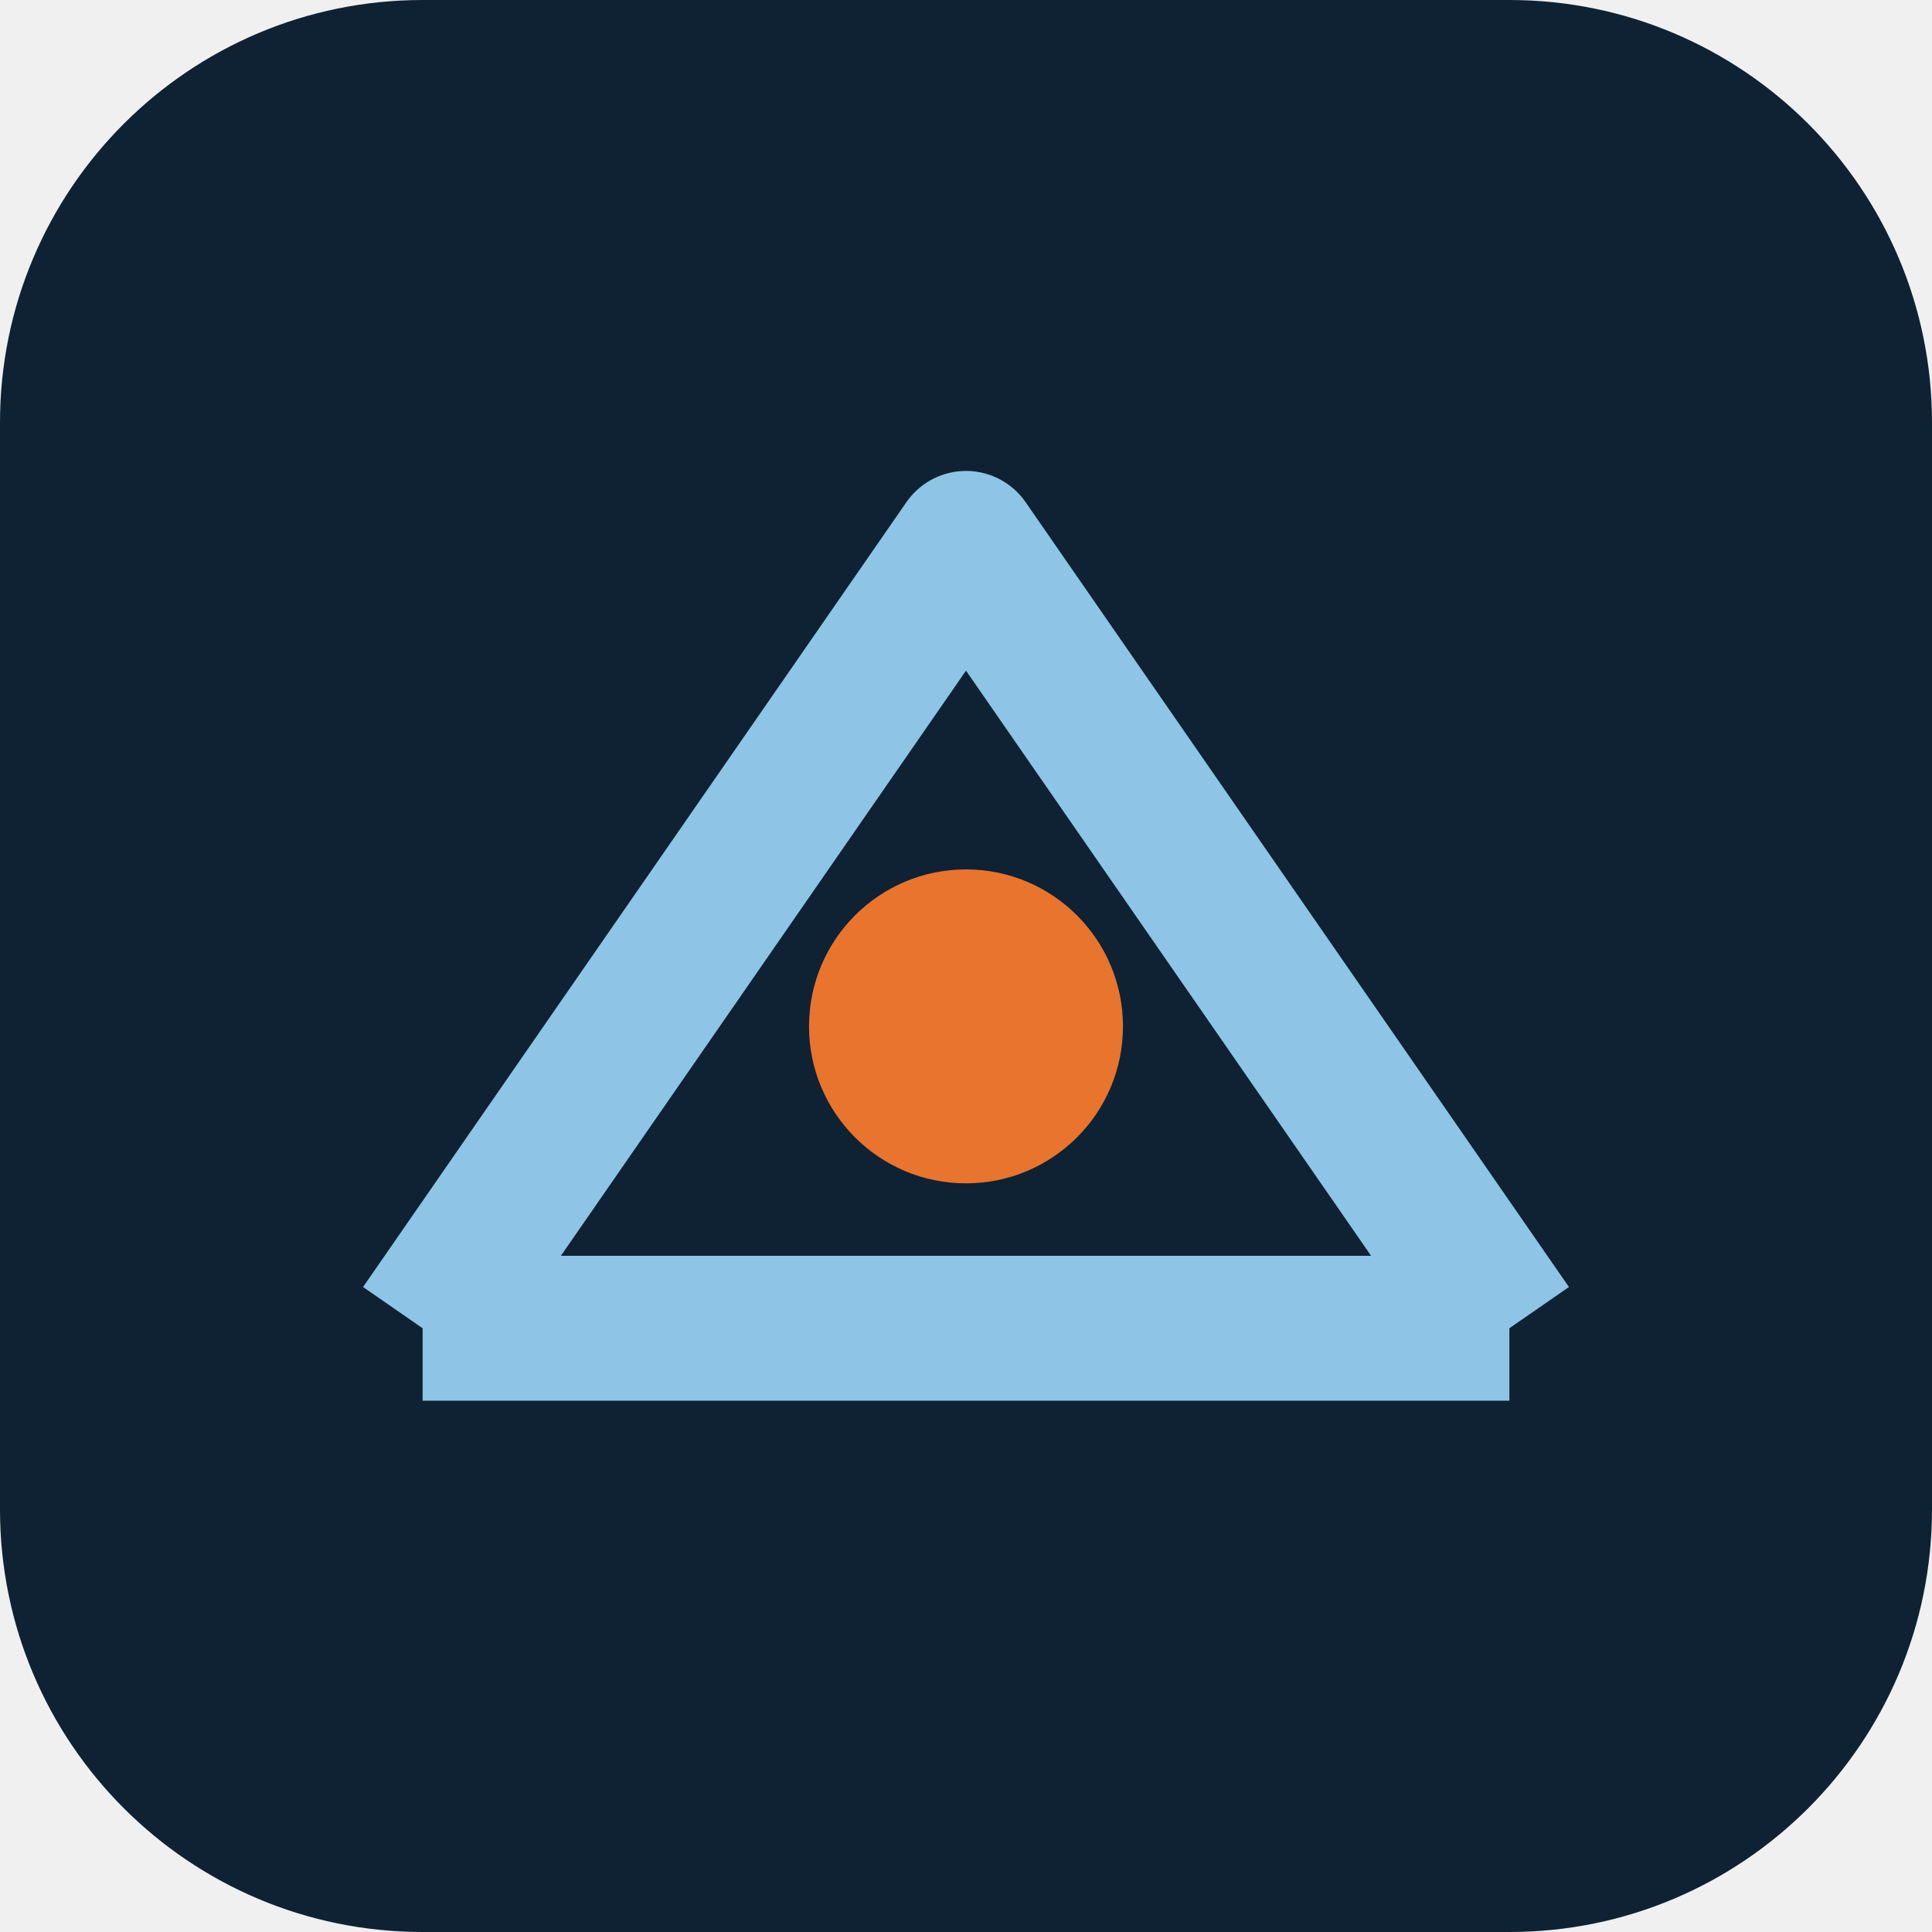
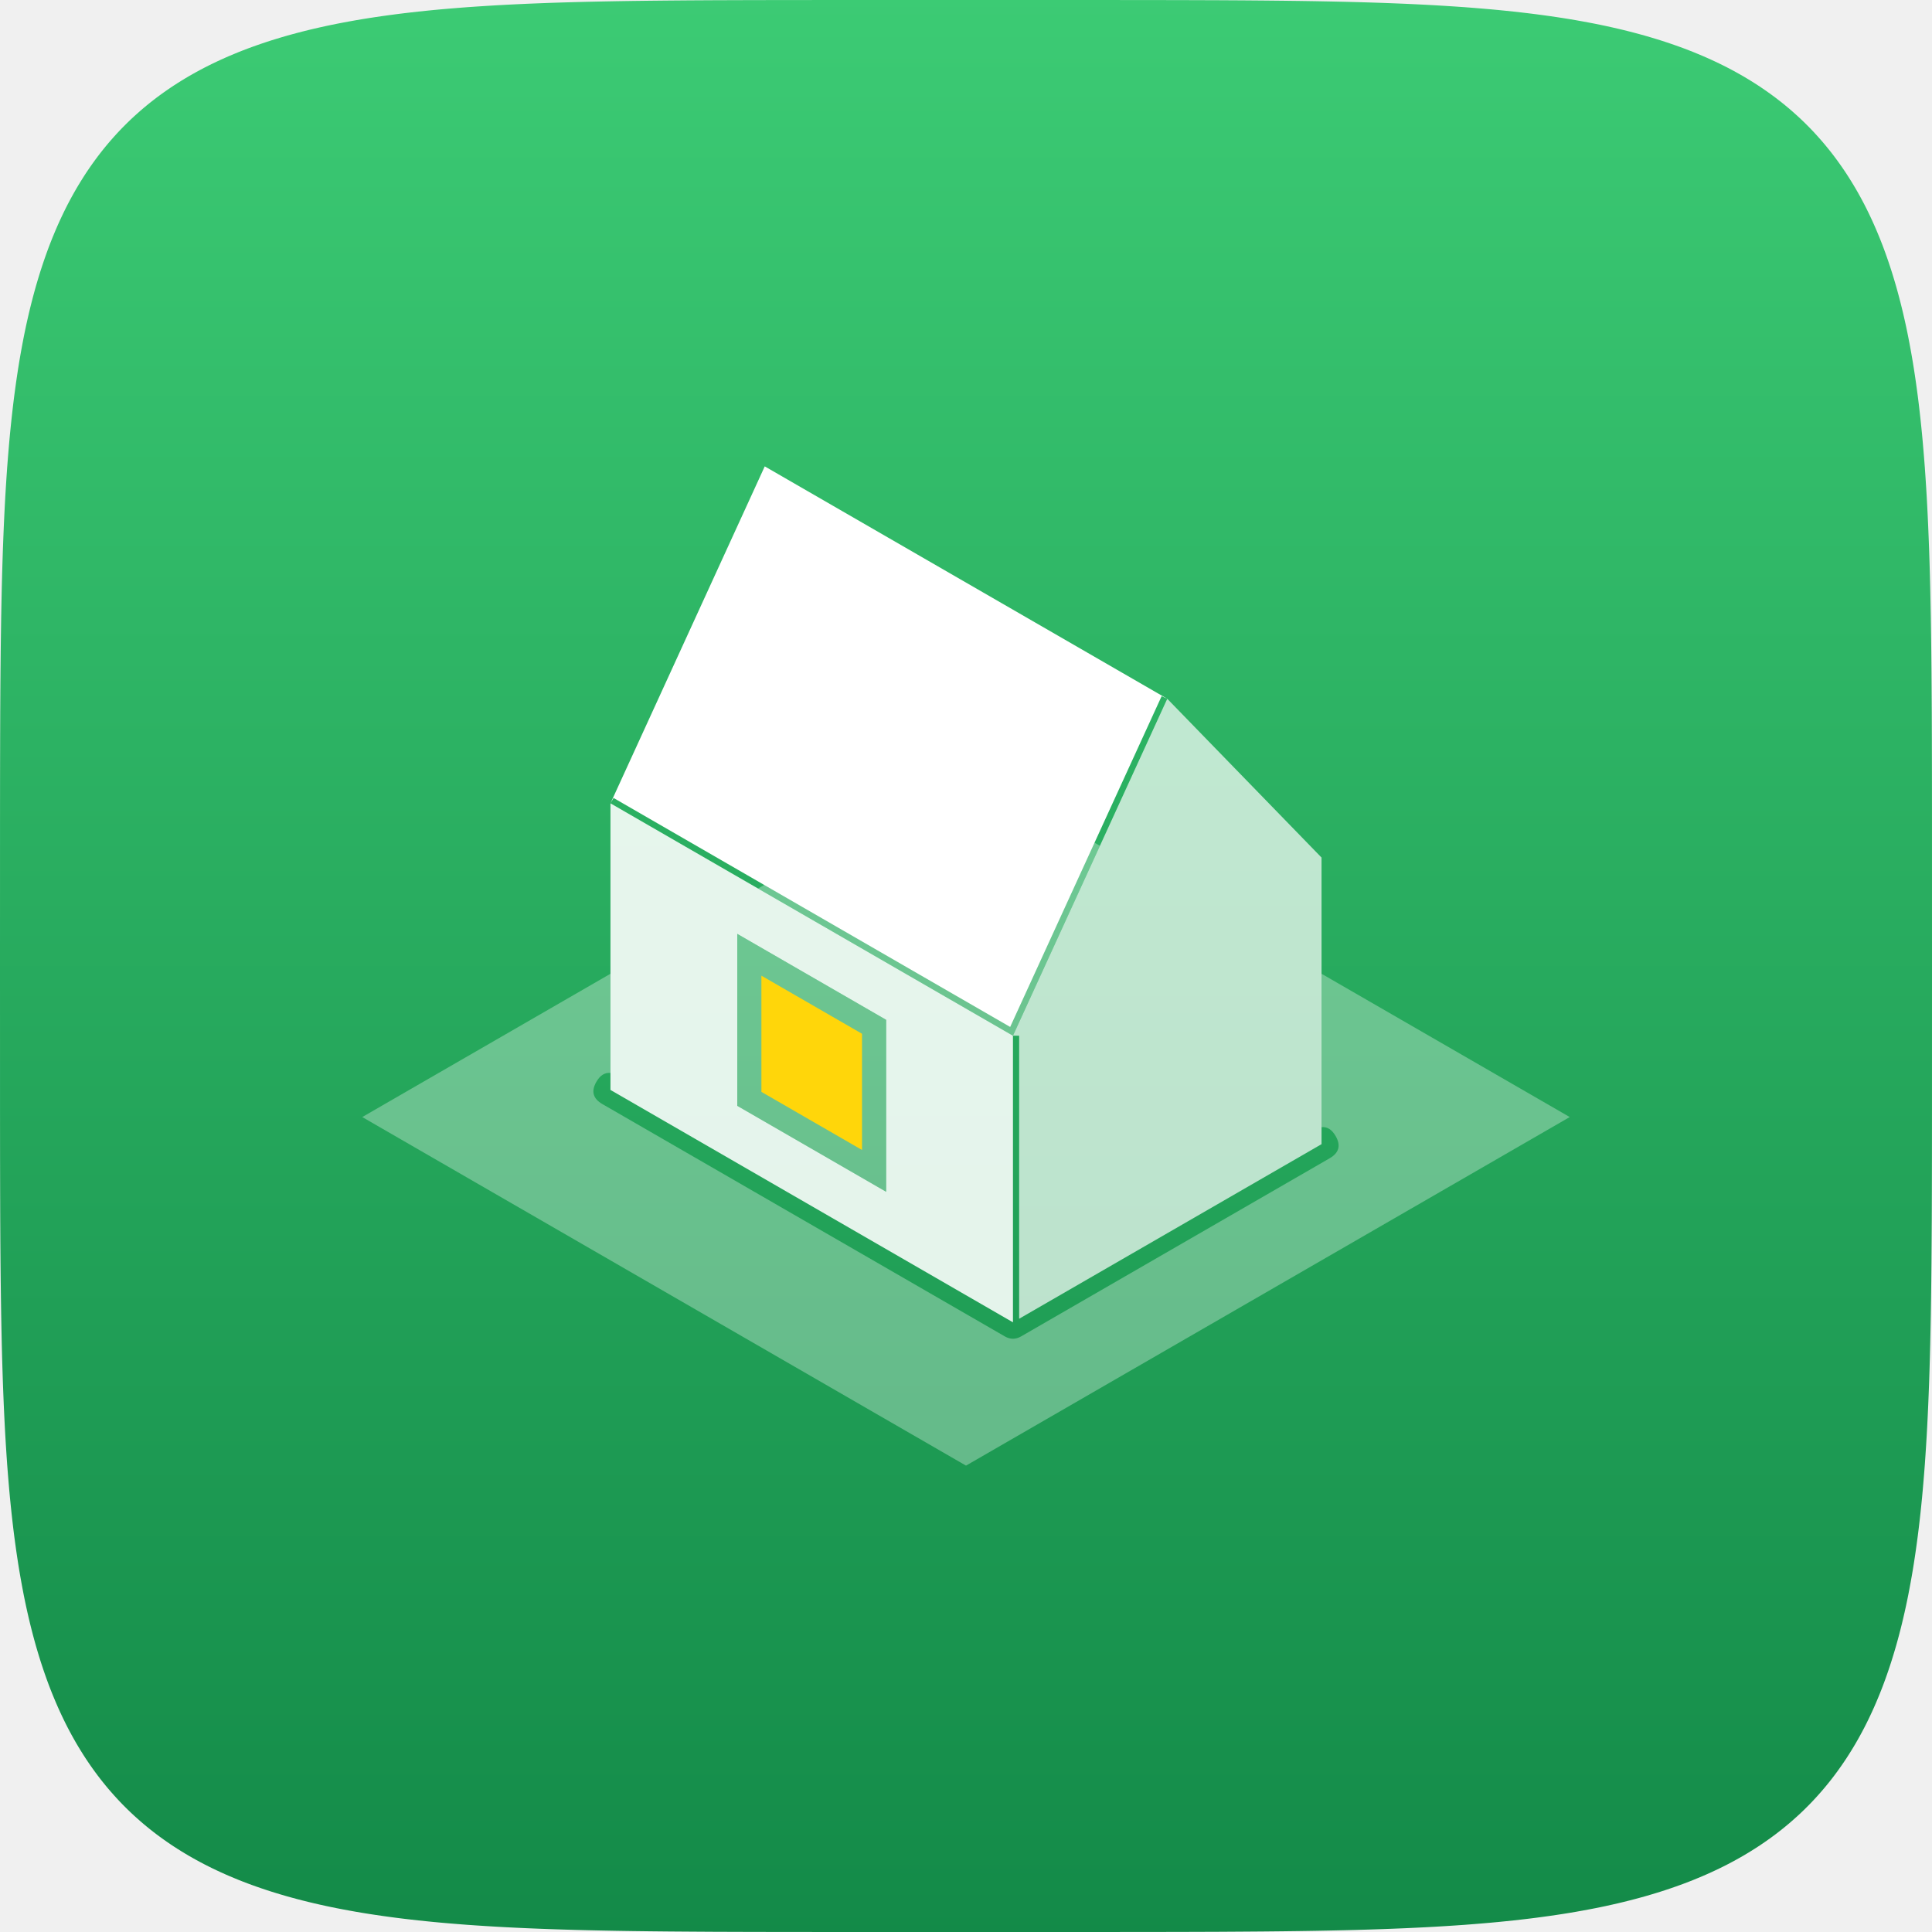
- <svg xmlns="http://www.w3.org/2000/svg" viewBox="0 0 32 32">
-   <rect width="32" height="32" rx="7" fill="#0E2233" />
-   <path d="M7 22 L16 9 L25 22" fill="none" stroke="#8EC5E6" stroke-width="2.4" stroke-linejoin="round" />
-   <path d="M7 22 H25" stroke="#8EC5E6" stroke-width="2.4" />
-   <circle cx="16" cy="17" r="2.6" fill="#E8742E" />
+ <svg xmlns="http://www.w3.org/2000/svg" viewBox="0 0 1024 1024" width="1024" height="1024">
+   <defs>
+     <linearGradient id="t" x1="0" y1="0" x2="0" y2="1">
+       <stop offset="0" stop-color="#3CCB74" />
+       <stop offset="1" stop-color="#138A48" />
+     </linearGradient>
+   </defs>
+   <path d="M1024 512 1023.99 588.84 1023.97 613.39 1023.93 631.24 1023.88 645.78 1023.8 658.27 1023.72 669.32 1023.62 679.32 1023.5 688.48 1023.37 696.98 1023.22 704.92 1023.06 712.4 1022.88 719.47 1022.68 726.2 1022.47 732.61 1022.24 738.75 1022 744.64 1021.74 750.31 1021.47 755.78 1021.18 761.07 1020.87 766.18 1020.55 771.13 1020.22 775.94 1019.86 780.62 1019.49 785.16 1019.11 789.59 1018.71 793.91 1018.29 798.12 1017.86 802.23 1017.41 806.25 1016.95 810.17 1016.47 814.02 1015.97 817.78 1015.46 821.46 1014.93 825.07 1014.39 828.61 1013.83 832.08 1013.25 835.49 1012.65 838.83 1012.04 842.12 1011.42 845.34 1010.78 848.51 1010.12 851.63 1009.44 854.69 1008.75 857.7 1008.04 860.66 1007.31 863.58 1006.57 866.45 1005.81 869.27 1005.04 872.05 1004.24 874.78 1003.43 877.48 1002.61 880.13 1001.76 882.75 1000.9 885.33 1000.02 887.87 999.13 890.37 998.22 892.83 997.29 895.26 996.34 897.66 995.37 900.02 994.39 902.35 993.39 904.65 992.37 906.92 991.33 909.15 990.28 911.35 989.21 913.53 988.12 915.67 987.01 917.78 985.88 919.87 984.73 921.93 983.57 923.96 982.38 925.96 981.18 927.93 979.96 929.88 978.72 931.81 977.46 933.7 976.18 935.57 974.88 937.42 973.56 939.24 972.23 941.04 970.87 942.81 969.49 944.56 968.09 946.29 966.67 947.99 965.23 949.67 963.77 951.32 962.29 952.96 960.79 954.57 959.27 956.16 957.72 957.72 956.16 959.27 954.57 960.79 952.96 962.29 951.32 963.77 949.67 965.23 947.99 966.67 946.29 968.09 944.56 969.49 942.81 970.87 941.04 972.23 939.24 973.56 937.42 974.88 935.57 976.18 933.7 977.46 931.81 978.72 929.88 979.96 927.93 981.18 925.96 982.38 923.96 983.57 921.93 984.73 919.87 985.88 917.78 987.01 915.67 988.12 913.53 989.21 911.35 990.28 909.15 991.33 906.92 992.37 904.65 993.39 902.35 994.39 900.02 995.37 897.66 996.34 895.26 997.29 892.83 998.22 890.37 999.13 887.87 1000.02 885.33 1000.9 882.75 1001.76 880.13 1002.61 877.48 1003.43 874.78 1004.24 872.05 1005.04 869.27 1005.81 866.45 1006.57 863.58 1007.31 860.66 1008.04 857.7 1008.75 854.69 1009.44 851.63 1010.12 848.51 1010.78 845.34 1011.42 842.12 1012.04 838.83 1012.65 835.49 1013.25 832.08 1013.83 828.61 1014.39 825.07 1014.93 821.46 1015.46 817.78 1015.97 814.02 1016.47 810.17 1016.95 806.25 1017.41 802.23 1017.86 798.12 1018.29 793.91 1018.71 789.59 1019.11 785.16 1019.49 780.62 1019.86 775.94 1020.22 771.13 1020.55 766.18 1020.87 761.07 1021.18 755.78 1021.47 750.31 1021.74 744.64 1022 738.75 1022.24 732.61 1022.47 726.2 1022.68 719.47 1022.88 712.4 1023.06 704.92 1023.22 696.98 1023.37 688.48 1023.5 679.32 1023.62 669.32 1023.72 658.27 1023.8 645.78 1023.88 631.24 1023.93 613.39 1023.97 588.84 1023.99 512 1024 435.16 1023.99 410.61 1023.97 392.76 1023.93 378.22 1023.88 365.73 1023.8 354.68 1023.72 344.68 1023.62 335.52 1023.5 327.02 1023.37 319.08 1023.22 311.6 1023.06 304.53 1022.88 297.8 1022.68 291.39 1022.47 285.25 1022.24 279.36 1022 273.69 1021.74 268.22 1021.47 262.93 1021.18 257.82 1020.87 252.87 1020.55 248.06 1020.22 243.38 1019.86 238.84 1019.49 234.41 1019.11 230.09 1018.71 225.88 1018.29 221.77 1017.86 217.75 1017.41 213.83 1016.95 209.98 1016.47 206.22 1015.97 202.54 1015.46 198.93 1014.93 195.39 1014.39 191.92 1013.83 188.51 1013.25 185.17 1012.65 181.88 1012.04 178.66 1011.42 175.49 1010.78 172.37 1010.12 169.31 1009.44 166.3 1008.75 163.34 1008.04 160.42 1007.31 157.55 1006.57 154.73 1005.81 151.95 1005.04 149.22 1004.24 146.52 1003.43 143.87 1002.61 141.25 1001.76 138.67 1000.9 136.13 1000.02 133.63 999.13 131.17 998.22 128.74 997.29 126.34 996.34 123.98 995.37 121.65 994.39 119.35 993.39 117.08 992.37 114.85 991.33 112.65 990.28 110.47 989.21 108.33 988.12 106.22 987.01 104.13 985.88 102.07 984.73 100.04 983.57 98.04 982.38 96.07 981.18 94.12 979.96 92.19 978.72 90.3 977.46 88.43 976.18 86.58 974.88 84.76 973.56 82.96 972.23 81.19 970.87 79.44 969.49 77.71 968.09 76.01 966.67 74.33 965.23 72.68 963.77 71.04 962.29 69.43 960.79 67.84 959.27 66.28 957.72 64.73 956.16 63.21 954.57 61.71 952.96 60.23 951.32 58.77 949.67 57.33 947.99 55.91 946.29 54.51 944.56 53.13 942.81 51.77 941.04 50.44 939.24 49.12 937.42 47.82 935.57 46.54 933.7 45.28 931.81 44.04 929.88 42.82 927.93 41.62 925.96 40.43 923.96 39.27 921.93 38.12 919.87 36.99 917.78 35.88 915.67 34.79 913.53 33.72 911.35 32.67 909.15 31.63 906.92 30.61 904.65 29.61 902.35 28.63 900.02 27.66 897.66 26.71 895.26 25.78 892.83 24.87 890.37 23.98 887.87 23.1 885.33 22.24 882.75 21.39 880.13 20.57 877.48 19.76 874.78 18.96 872.05 18.19 869.27 17.43 866.45 16.69 863.58 15.96 860.66 15.25 857.7 14.56 854.69 13.88 851.63 13.22 848.51 12.58 845.34 11.96 842.12 11.35 838.83 10.75 835.49 10.17 832.08 9.61 828.61 9.07 825.07 8.54 821.46 8.03 817.78 7.53 814.02 7.05 810.17 6.59 806.25 6.14 802.23 5.71 798.12 5.29 793.91 4.89 789.59 4.51 785.16 4.14 780.62 3.78 775.94 3.45 771.13 3.13 766.18 2.82 761.07 2.53 755.78 2.26 750.31 2 744.64 1.76 738.75 1.53 732.61 1.32 726.2 1.12 719.47 0.94 712.4 0.78 704.92 0.63 696.98 0.5 688.48 0.38 679.32 0.28 669.32 0.19 658.27 0.12 645.78 0.07 631.24 0.03 613.39 0.01 588.84 0 512 0.01 435.16 0.03 410.61 0.07 392.76 0.12 378.22 0.19 365.73 0.28 354.68 0.38 344.68 0.5 335.52 0.63 327.02 0.78 319.08 0.94 311.6 1.12 304.53 1.32 297.8 1.53 291.39 1.76 285.25 2 279.36 2.26 273.69 2.53 268.22 2.82 262.93 3.13 257.82 3.45 252.87 3.78 248.06 4.14 243.38 4.51 238.84 4.89 234.41 5.29 230.09 5.71 225.88 6.14 221.77 6.59 217.75 7.05 213.83 7.53 209.98 8.03 206.22 8.54 202.54 9.07 198.93 9.61 195.39 10.17 191.92 10.75 188.51 11.35 185.17 11.96 181.88 12.58 178.66 13.22 175.49 13.88 172.37 14.56 169.31 15.25 166.3 15.96 163.34 16.69 160.42 17.43 157.55 18.19 154.73 18.96 151.95 19.76 149.22 20.57 146.52 21.39 143.87 22.24 141.25 23.1 138.67 23.98 136.13 24.87 133.63 25.78 131.17 26.71 128.74 27.66 126.34 28.63 123.98 29.61 121.65 30.61 119.35 31.63 117.08 32.67 114.85 33.72 112.65 34.79 110.47 35.88 108.33 36.99 106.22 38.12 104.13 39.27 102.07 40.43 100.04 41.62 98.04 42.82 96.07 44.04 94.12 45.28 92.19 46.54 90.3 47.82 88.43 49.12 86.58 50.44 84.76 51.77 82.96 53.13 81.19 54.51 79.44 55.91 77.71 57.33 76.01 58.77 74.33 60.23 72.68 61.71 71.04 63.21 69.43 64.73 67.84 66.28 66.28 67.84 64.73 69.43 63.21 71.04 61.71 72.68 60.23 74.33 58.77 76.01 57.33 77.71 55.91 79.44 54.51 81.19 53.13 82.96 51.77 84.76 50.44 86.58 49.12 88.43 47.82 90.3 46.54 92.19 45.28 94.12 44.04 96.07 42.82 98.04 41.62 100.04 40.43 102.07 39.27 104.13 38.12 106.22 36.99 108.33 35.88 110.47 34.79 112.65 33.72 114.85 32.67 117.08 31.63 119.35 30.61 121.65 29.61 123.98 28.63 126.34 27.66 128.74 26.71 131.17 25.78 133.63 24.87 136.13 23.98 138.67 23.1 141.25 22.24 143.87 21.39 146.52 20.57 149.22 19.76 151.95 18.96 154.73 18.19 157.55 17.43 160.42 16.69 163.34 15.96 166.3 15.25 169.31 14.56 172.37 13.88 175.49 13.22 178.66 12.58 181.88 11.96 185.17 11.35 188.51 10.75 191.92 10.17 195.39 9.61 198.93 9.07 202.54 8.54 206.22 8.03 209.98 7.53 213.83 7.05 217.75 6.59 221.77 6.14 225.88 5.71 230.09 5.29 234.41 4.89 238.84 4.51 243.38 4.14 248.06 3.78 252.87 3.45 257.82 3.13 262.93 2.82 268.22 2.53 273.69 2.26 279.36 2 285.25 1.76 291.39 1.53 297.8 1.32 304.53 1.12 311.6 0.94 319.08 0.78 327.02 0.63 335.52 0.5 344.68 0.38 354.68 0.28 365.73 0.19 378.22 0.12 392.76 0.07 410.61 0.03 435.16 0.01 512 0 588.84 0.01 613.39 0.03 631.24 0.07 645.78 0.12 658.27 0.19 669.32 0.28 679.32 0.38 688.48 0.5 696.98 0.63 704.92 0.78 712.4 0.94 719.47 1.12 726.2 1.32 732.61 1.53 738.75 1.76 744.64 2 750.31 2.26 755.78 2.53 761.07 2.82 766.18 3.13 771.13 3.45 775.94 3.78 780.62 4.14 785.16 4.51 789.59 4.89 793.91 5.29 798.12 5.71 802.23 6.14 806.25 6.59 810.17 7.05 814.02 7.53 817.78 8.03 821.46 8.54 825.07 9.07 828.61 9.61 832.08 10.17 835.49 10.75 838.83 11.35 842.12 11.96 845.34 12.58 848.51 13.22 851.63 13.88 854.69 14.56 857.7 15.25 860.66 15.96 863.58 16.69 866.45 17.43 869.27 18.19 872.05 18.96 874.78 19.76 877.48 20.57 880.13 21.39 882.75 22.24 885.33 23.1 887.87 23.98 890.37 24.87 892.83 25.78 895.26 26.71 897.66 27.66 900.02 28.63 902.35 29.61 904.65 30.61 906.92 31.63 909.15 32.67 911.35 33.72 913.53 34.79 915.67 35.88 917.78 36.99 919.87 38.12 921.93 39.27 923.96 40.43 925.96 41.62 927.93 42.82 929.88 44.04 931.81 45.28 933.7 46.54 935.57 47.82 937.42 49.12 939.24 50.44 941.04 51.77 942.81 53.13 944.56 54.51 946.29 55.91 947.99 57.33 949.67 58.77 951.32 60.23 952.96 61.71 954.57 63.21 956.16 64.73 957.72 66.28 959.27 67.84 960.79 69.43 962.29 71.04 963.77 72.68 965.23 74.33 966.67 76.01 968.09 77.71 969.49 79.44 970.87 81.19 972.23 82.96 973.56 84.76 974.88 86.58 976.18 88.43 977.46 90.3 978.72 92.19 979.96 94.12 981.18 96.07 982.38 98.04 983.57 100.04 984.73 102.07 985.88 104.13 987.01 106.22 988.12 108.33 989.21 110.47 990.28 112.65 991.33 114.85 992.37 117.08 993.39 119.35 994.39 121.65 995.37 123.98 996.34 126.34 997.29 128.74 998.22 131.17 999.13 133.63 1000.02 136.13 1000.9 138.67 1001.76 141.25 1002.61 143.87 1003.43 146.52 1004.24 149.22 1005.04 151.95 1005.81 154.73 1006.57 157.55 1007.31 160.42 1008.04 163.34 1008.75 166.3 1009.44 169.31 1010.12 172.37 1010.78 175.49 1011.42 178.66 1012.04 181.88 1012.65 185.17 1013.25 188.51 1013.83 191.92 1014.39 195.39 1014.93 198.93 1015.46 202.54 1015.97 206.22 1016.47 209.98 1016.95 213.83 1017.41 217.75 1017.86 221.77 1018.29 225.88 1018.71 230.09 1019.11 234.41 1019.49 238.84 1019.86 243.38 1020.22 248.06 1020.55 252.87 1020.87 257.82 1021.18 262.93 1021.47 268.22 1021.74 273.69 1022 279.36 1022.24 285.25 1022.47 291.39 1022.68 297.8 1022.88 304.53 1023.06 311.6 1023.22 319.08 1023.37 327.02 1023.5 335.52 1023.62 344.68 1023.72 354.68 1023.8 365.73 1023.88 378.22 1023.93 392.76 1023.97 410.61 1023.99 435.16Z" fill="url(#t)" />
+   <path d="M700.44 597.42V516.11L832 592.06L512 776.81L192 592.06L323.56 516.11V568.68Q319.07 568.22 316.09 573.38Q311.78 580.85 319.24 585.16L532.58 708.32Q536.89 710.81 541.2 708.32L704.76 613.9Q712.22 609.58 707.91 602.12Q704.93 596.96 700.44 597.42ZM512 407.31 582.98 448.29 536.89 548.95 401.78 470.94ZM390.76 586.11V494.96L469.69 540.53V631.68Z" fill="#FFFFFF" fill-opacity="0.32" />
+   <path d="M536.89 548.95 618.67 370.36 700.44 454.52V606.43L540.17 698.96V548.95H536.89Z" fill="#FFFFFF" fill-opacity="0.7" />
+   <path d="M323.56 577.69V425.78L536.89 548.95V700.86ZM390.76 586.11 469.69 631.68V540.53L390.76 494.96Z" fill="#FFFFFF" fill-opacity="0.88" />
+   <path d="M325.2 422.94 323.56 425.78 405.33 247.19 618.67 370.36 615.68 368.99 535.41 544.3Z" fill="#FFFFFF" />
+   <path d="M403.56 578.72 456.89 609.51V547.92L403.56 517.13Z" fill="#FFD60A" />
</svg>
